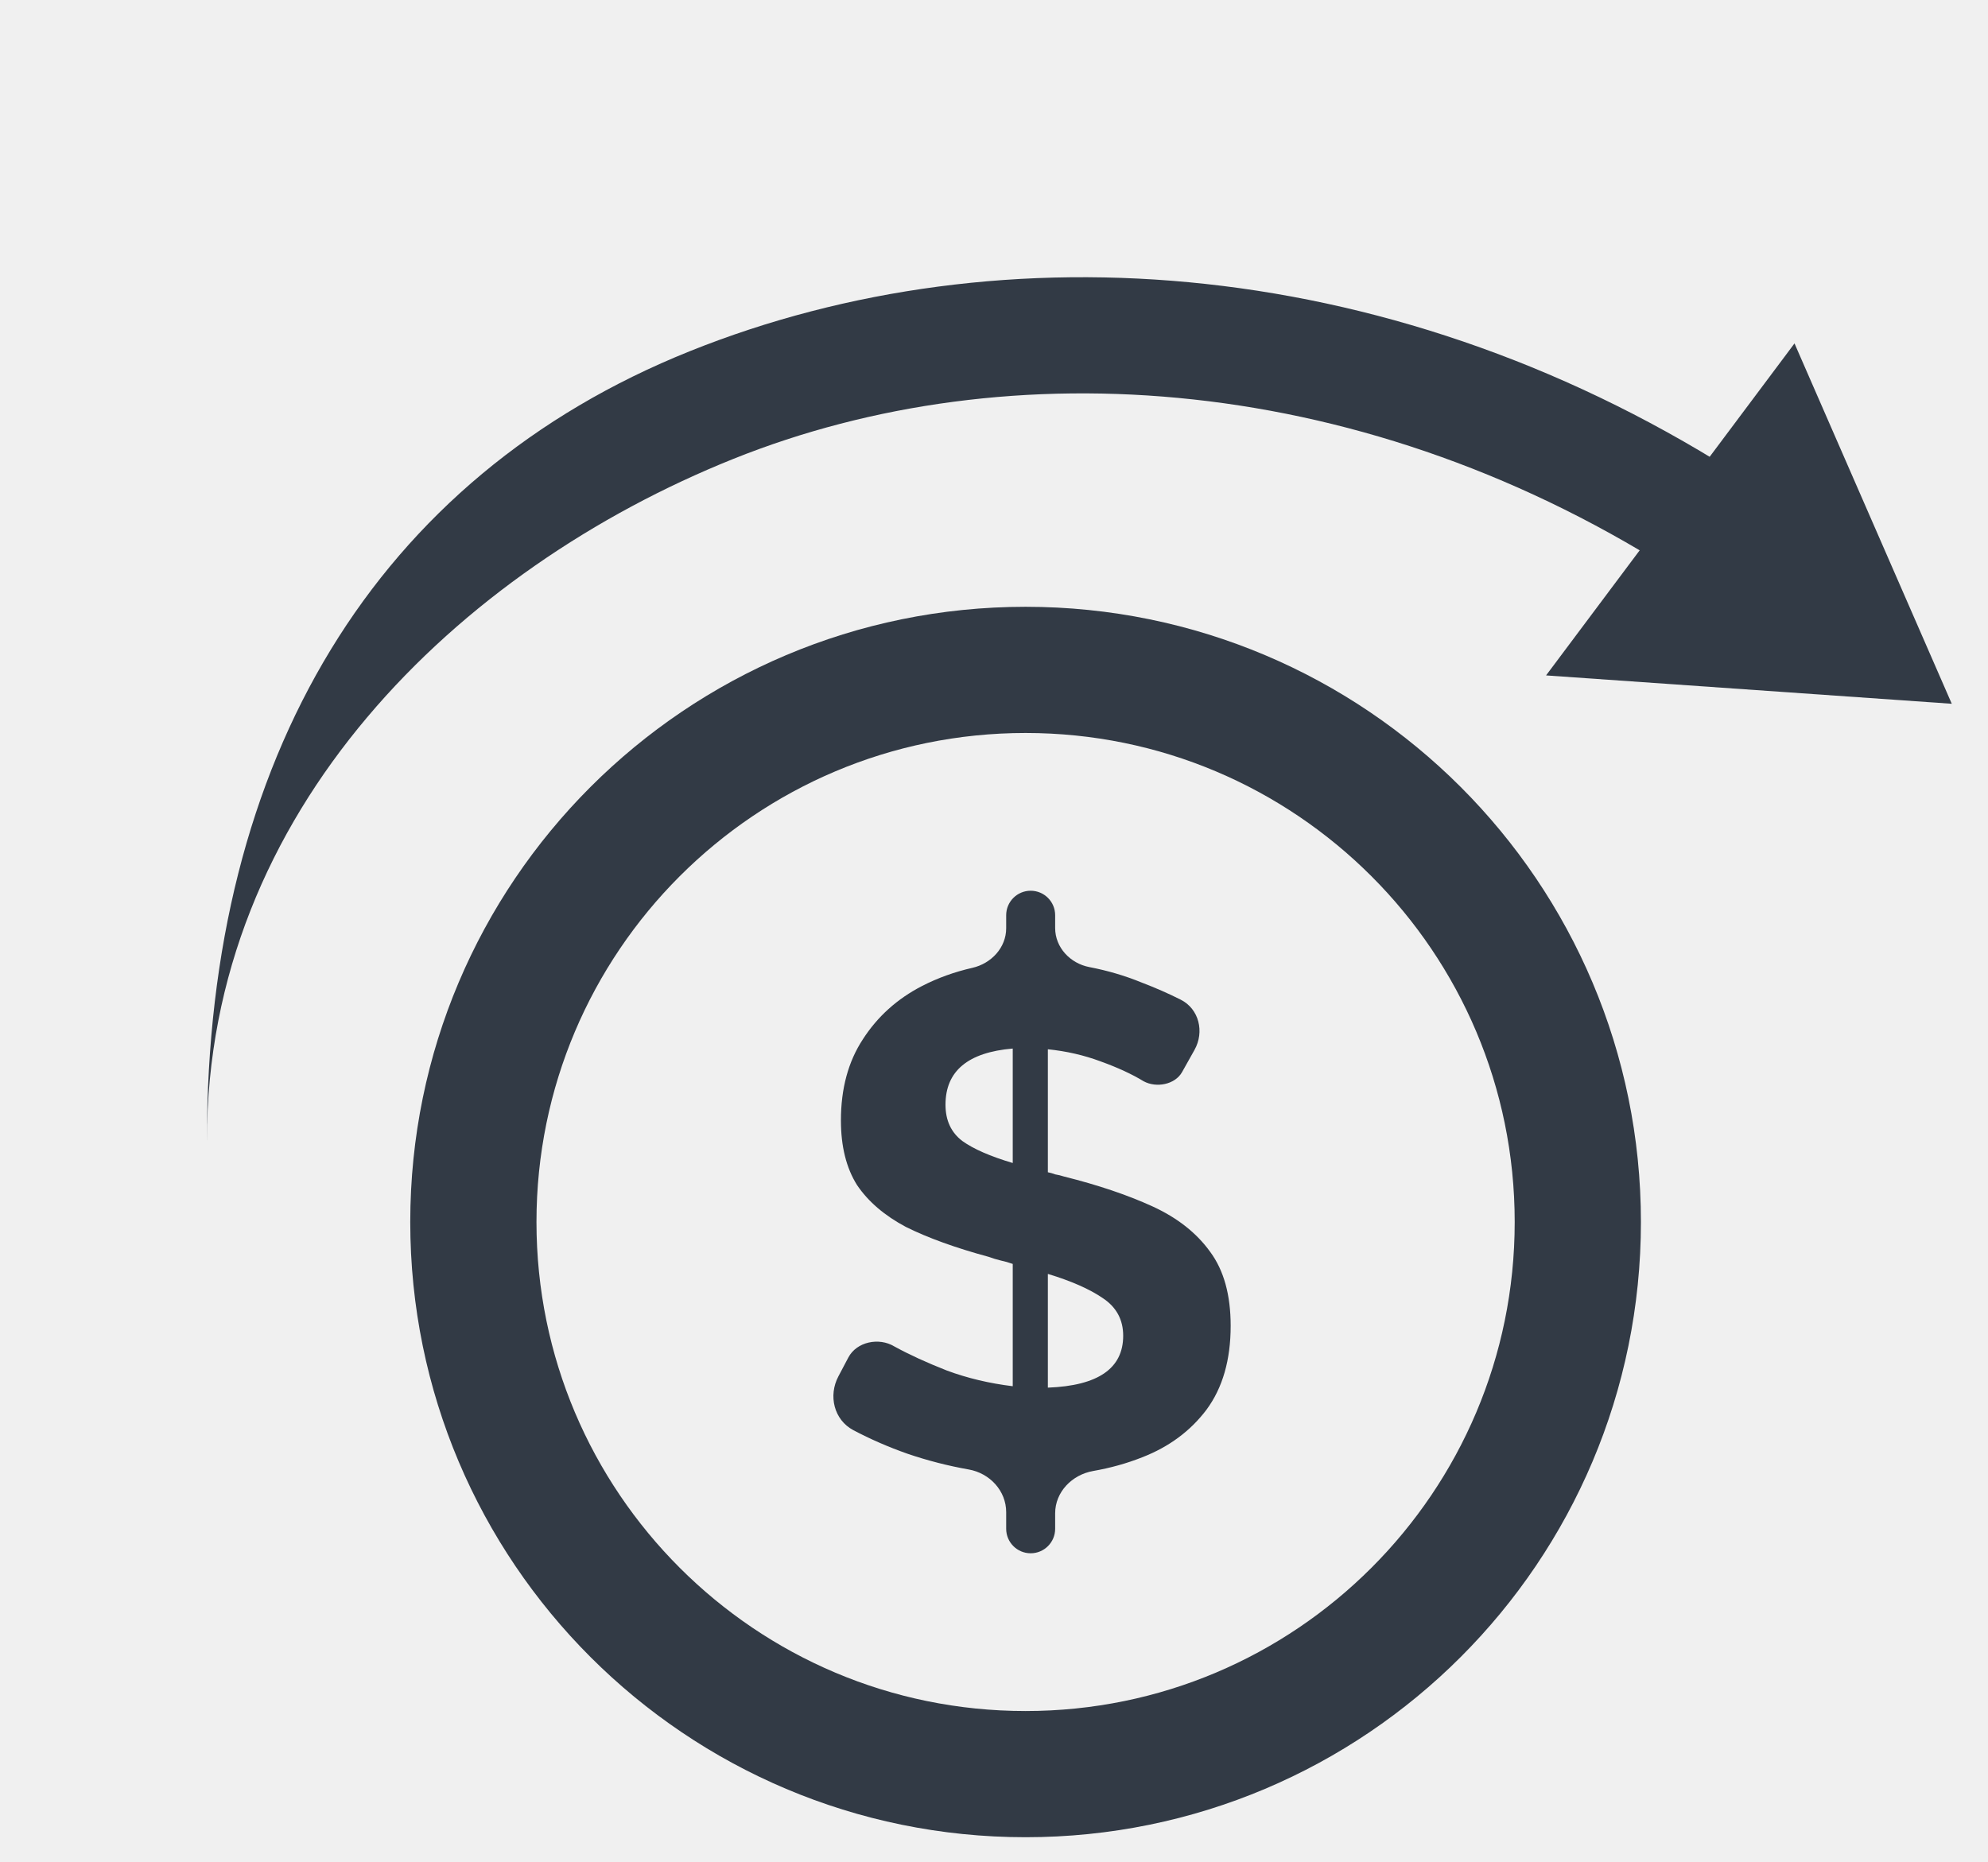
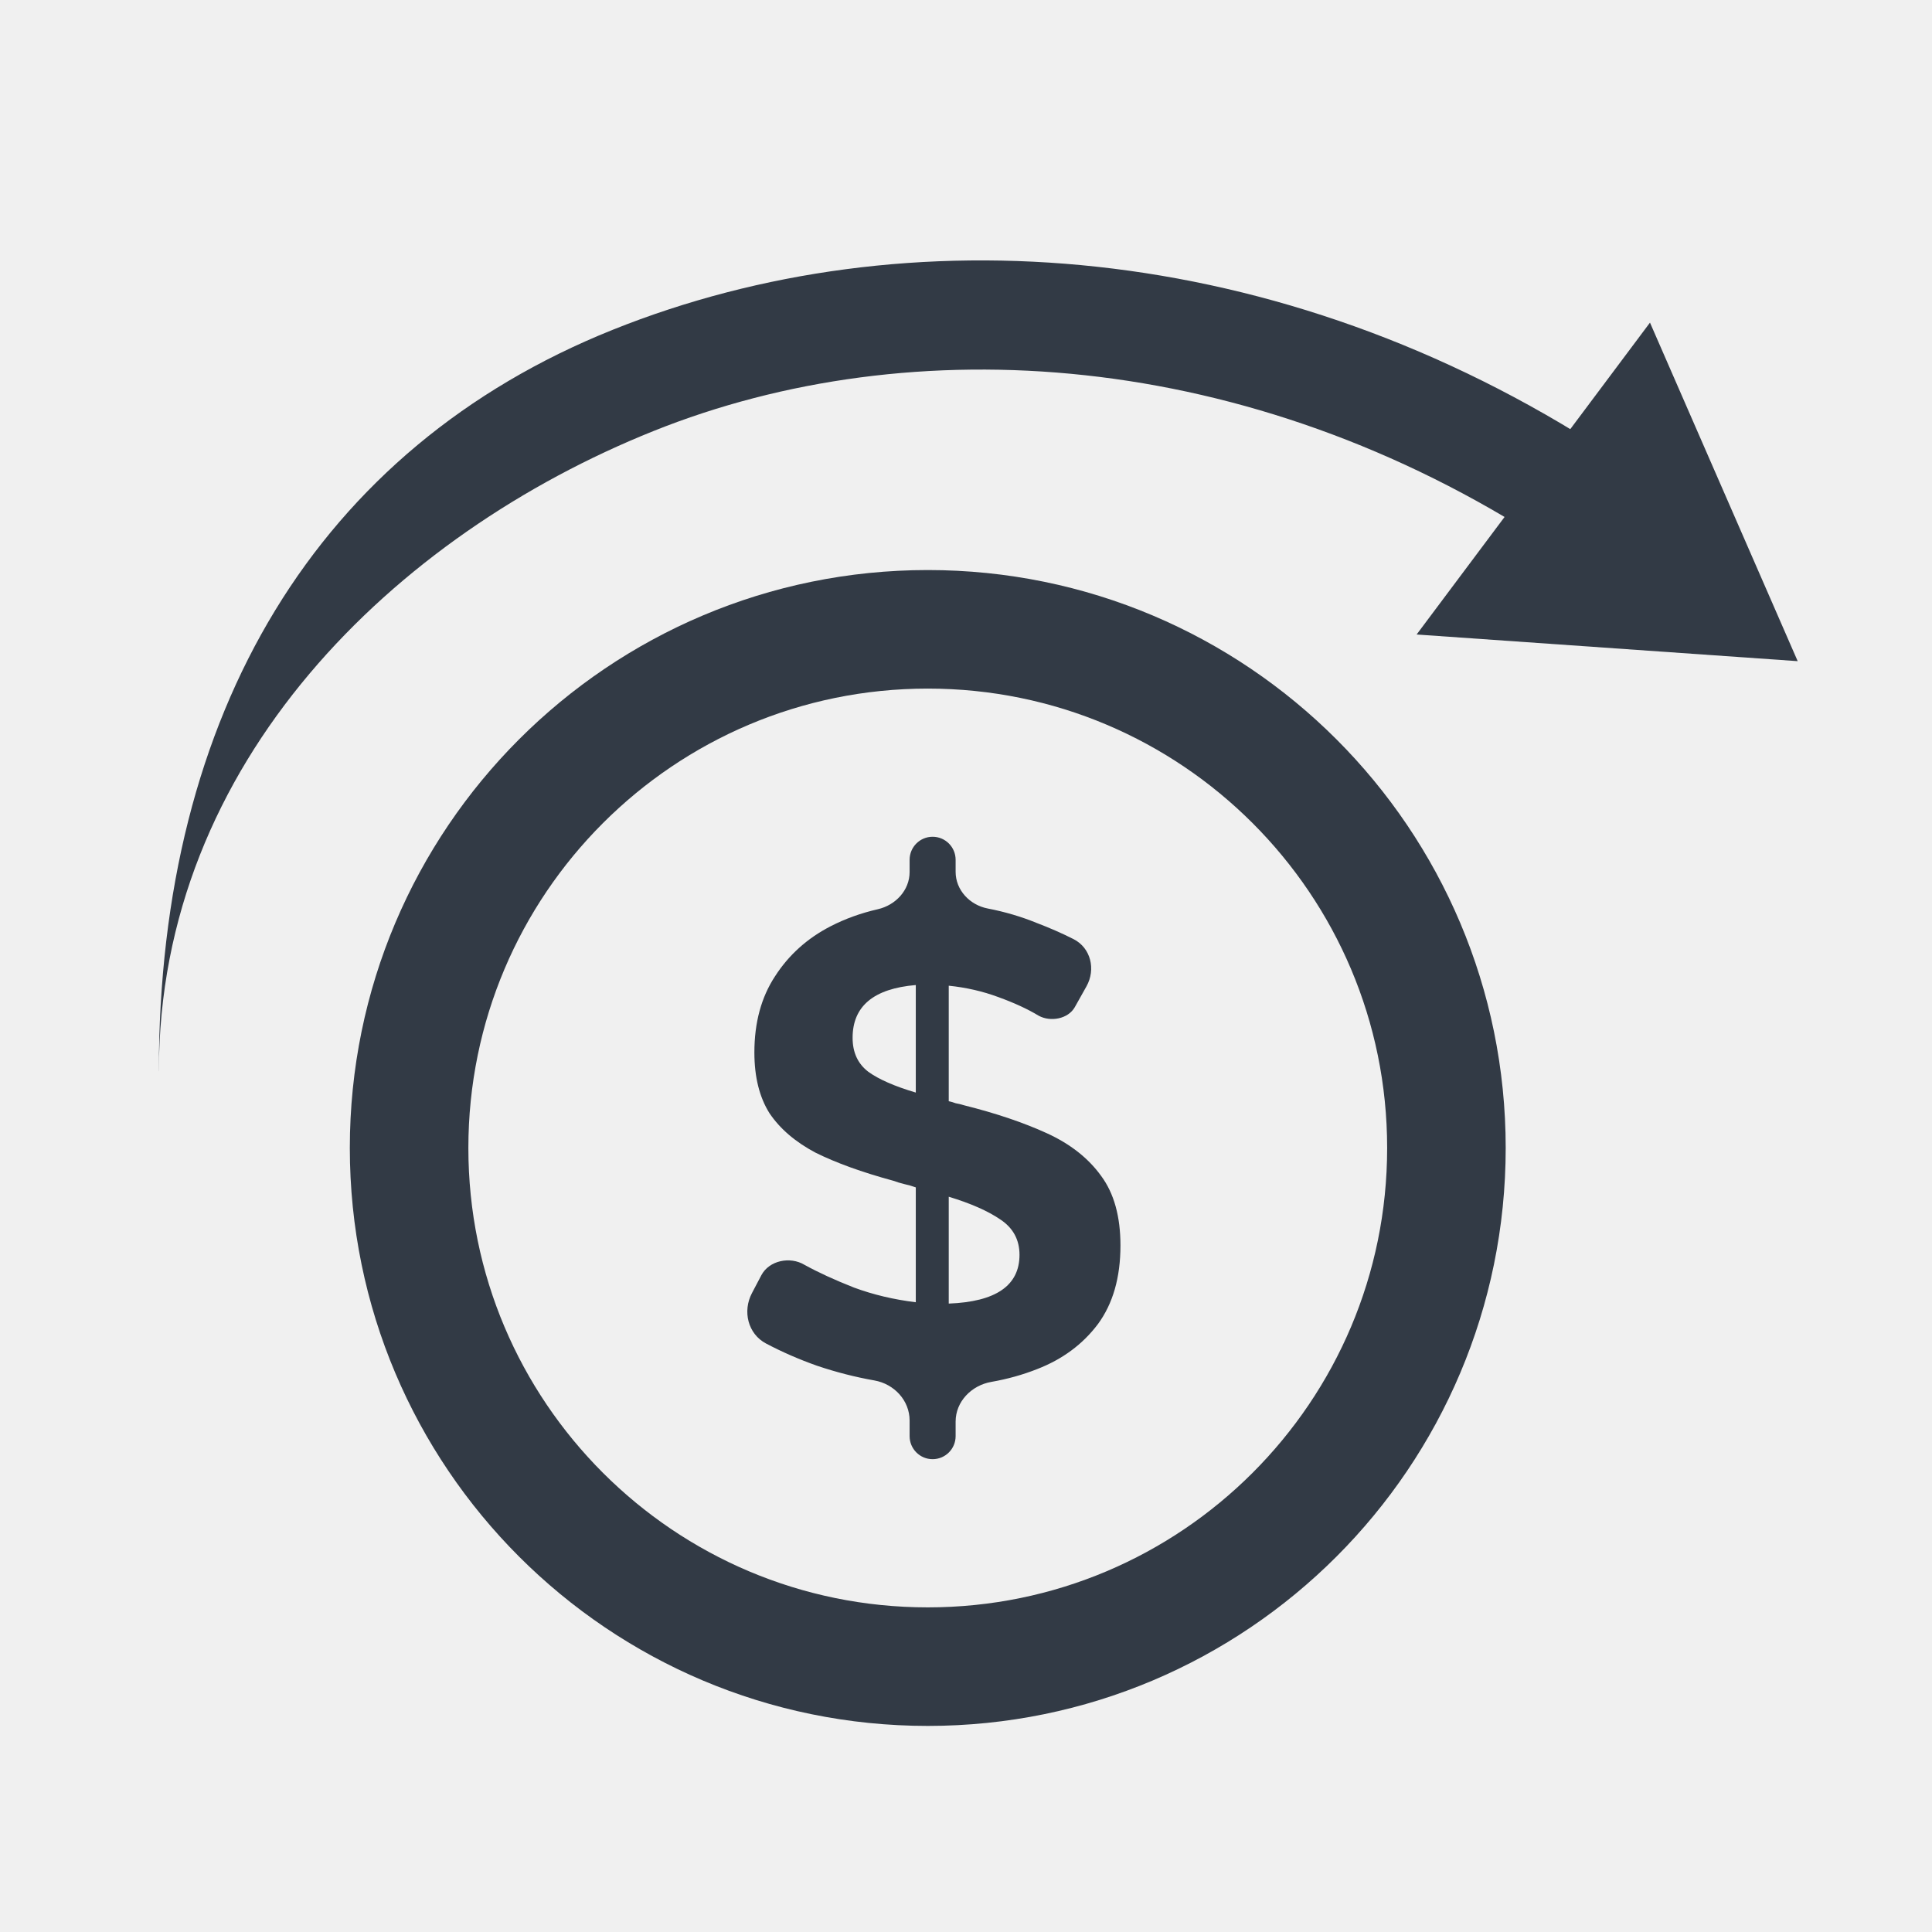
- <svg xmlns="http://www.w3.org/2000/svg" width="63" height="59" viewBox="0 0 63 59" fill="none">
-   <path d="M37.46 33.981C37.237 34.379 36.643 34.49 36.242 34.272C35.872 34.046 35.416 33.836 34.875 33.641C34.35 33.445 33.794 33.318 33.207 33.258V37.156C33.284 37.171 33.361 37.193 33.438 37.223C33.531 37.238 33.624 37.261 33.717 37.291C34.798 37.561 35.733 37.877 36.52 38.237C37.308 38.598 37.919 39.078 38.351 39.679C38.784 40.265 39 41.046 39 42.023C39 43.104 38.745 43.99 38.235 44.681C37.725 45.357 37.046 45.861 36.196 46.191C35.707 46.385 35.189 46.529 34.642 46.625C33.975 46.742 33.438 47.288 33.438 47.966V48.457C33.438 48.885 33.091 49.233 32.662 49.233C32.233 49.233 31.886 48.885 31.886 48.457V47.93C31.886 47.252 31.366 46.695 30.699 46.577C30.043 46.461 29.395 46.295 28.758 46.078C28.15 45.864 27.578 45.614 27.041 45.33C26.43 45.005 26.244 44.241 26.567 43.629L26.884 43.028C27.148 42.526 27.855 42.383 28.34 42.676C28.804 42.931 29.36 43.187 30.009 43.442C30.658 43.682 31.353 43.848 32.094 43.938V40.062C31.971 40.017 31.84 39.98 31.701 39.95C31.577 39.92 31.453 39.882 31.33 39.837C30.279 39.552 29.406 39.236 28.711 38.891C28.032 38.53 27.514 38.087 27.159 37.561C26.819 37.02 26.649 36.337 26.649 35.511C26.649 34.504 26.881 33.648 27.344 32.942C27.808 32.221 28.433 31.658 29.221 31.252C29.713 30.999 30.244 30.807 30.814 30.677C31.413 30.54 31.886 30.038 31.886 29.422V29.009C31.886 28.581 32.233 28.233 32.662 28.233C33.091 28.233 33.438 28.581 33.438 29.009V29.415C33.438 30.032 33.916 30.537 34.522 30.653C35.096 30.763 35.647 30.925 36.173 31.14C36.618 31.31 37.033 31.492 37.417 31.686C38.001 31.981 38.173 32.707 37.854 33.278L37.46 33.981ZM29.963 35.015C29.963 35.511 30.14 35.894 30.495 36.164C30.851 36.42 31.384 36.652 32.094 36.863V33.235C30.673 33.355 29.963 33.949 29.963 35.015ZM35.594 42.338C35.594 41.827 35.377 41.429 34.945 41.144C34.528 40.858 33.948 40.603 33.207 40.378V43.983C34.798 43.923 35.594 43.374 35.594 42.338Z" fill="#323A45" />
-   <path d="M32.501 21.233C42.166 21.233 50.001 29.068 50.001 38.733C50.001 48.398 42.166 56.233 32.501 56.233C22.836 56.233 15.001 48.398 15.001 38.733C15.001 29.068 22.836 21.233 32.501 21.233Z" stroke="#323A45" stroke-width="4" />
-   <path d="M56.868 10.885L48.995 21.408L61.852 22.307L56.868 10.885Z" fill="#323A45" />
-   <path fill-rule="evenodd" clip-rule="evenodd" d="M21.867 11.129C11.926 15.117 6.557 24.03 6.557 36.14L6.558 36.14C6.558 25.696 14.537 18.037 23.238 14.546C31.976 11.04 43.314 11.757 53.422 18.35L55.434 15.265C44.368 8.049 31.771 7.155 21.867 11.129Z" fill="#323A45" />
+ <svg xmlns="http://www.w3.org/2000/svg" width="75" height="75" viewBox="0 0 75 75" fill="none">
+   <g clip-path="url(#clip0)">
+     <path d="M41.724 39.097C41.467 39.555 40.784 39.682 40.323 39.431C39.896 39.172 39.372 38.93 38.75 38.705C38.146 38.481 37.506 38.334 36.83 38.265V42.75C36.919 42.767 37.008 42.793 37.097 42.827C37.204 42.845 37.31 42.871 37.417 42.905C38.661 43.216 39.736 43.579 40.643 43.994C41.55 44.409 42.252 44.962 42.749 45.653C43.247 46.327 43.496 47.226 43.496 48.349C43.496 49.594 43.203 50.613 42.616 51.408C42.029 52.186 41.247 52.765 40.27 53.145C39.707 53.368 39.111 53.535 38.482 53.645C37.714 53.779 37.097 54.407 37.097 55.187V55.752C37.097 56.245 36.697 56.645 36.204 56.645C35.711 56.645 35.311 56.245 35.311 55.752V55.145C35.311 54.366 34.712 53.725 33.945 53.589C33.19 53.456 32.445 53.264 31.711 53.016C31.012 52.768 30.354 52.481 29.736 52.154C29.033 51.781 28.819 50.902 29.191 50.197L29.555 49.505C29.86 48.928 30.672 48.764 31.231 49.101C31.765 49.395 32.404 49.689 33.151 49.983C33.898 50.259 34.697 50.449 35.551 50.553V46.094C35.408 46.042 35.257 45.999 35.097 45.964C34.955 45.93 34.813 45.886 34.671 45.835C33.462 45.506 32.458 45.143 31.658 44.746C30.876 44.331 30.28 43.821 29.872 43.216C29.481 42.594 29.285 41.808 29.285 40.857C29.285 39.699 29.552 38.714 30.085 37.902C30.618 37.072 31.338 36.424 32.245 35.957C32.81 35.666 33.421 35.446 34.077 35.296C34.767 35.138 35.311 34.56 35.311 33.852V33.377C35.311 32.883 35.711 32.483 36.204 32.483C36.697 32.483 37.097 32.883 37.097 33.377V33.843C37.097 34.553 37.647 35.134 38.344 35.268C39.004 35.395 39.637 35.581 40.243 35.828C40.755 36.023 41.233 36.233 41.674 36.456C42.346 36.796 42.545 37.632 42.177 38.289L41.724 39.097ZM33.098 40.287C33.098 40.857 33.302 41.298 33.711 41.609C34.12 41.903 34.733 42.171 35.551 42.413V38.239C33.915 38.377 33.098 39.06 33.098 40.287ZM39.577 48.712C39.577 48.125 39.328 47.667 38.83 47.338C38.35 47.01 37.684 46.716 36.83 46.457V50.605C38.661 50.535 39.577 49.905 39.577 48.712Z" fill="#323A45" />
+     <path d="M36.016 24.43C47.136 24.43 56.15 33.444 56.15 44.564C56.15 55.684 47.136 64.699 36.016 64.699C24.896 64.699 15.881 55.684 15.881 44.564C15.881 33.444 24.896 24.43 36.016 24.43Z" stroke="#323A45" stroke-width="4.602" />
+     <path d="M64.052 12.524L54.993 24.631L69.786 25.666L64.052 12.524Z" fill="#323A45" />
+     <path fill-rule="evenodd" clip-rule="evenodd" d="M23.782 12.804C12.345 17.393 6.166 27.648 6.166 41.581L6.168 41.581C6.168 29.564 15.349 20.753 25.36 16.736C35.412 12.703 48.458 13.528 60.088 21.112L62.402 17.564C49.67 9.26 35.177 8.232 23.782 12.804Z" fill="#323A45" />
+   </g>
+   <defs>
+     <clipPath id="clip0">
+       <rect width="75" height="75" fill="white" />
+     </clipPath>
+   </defs>
</svg>
